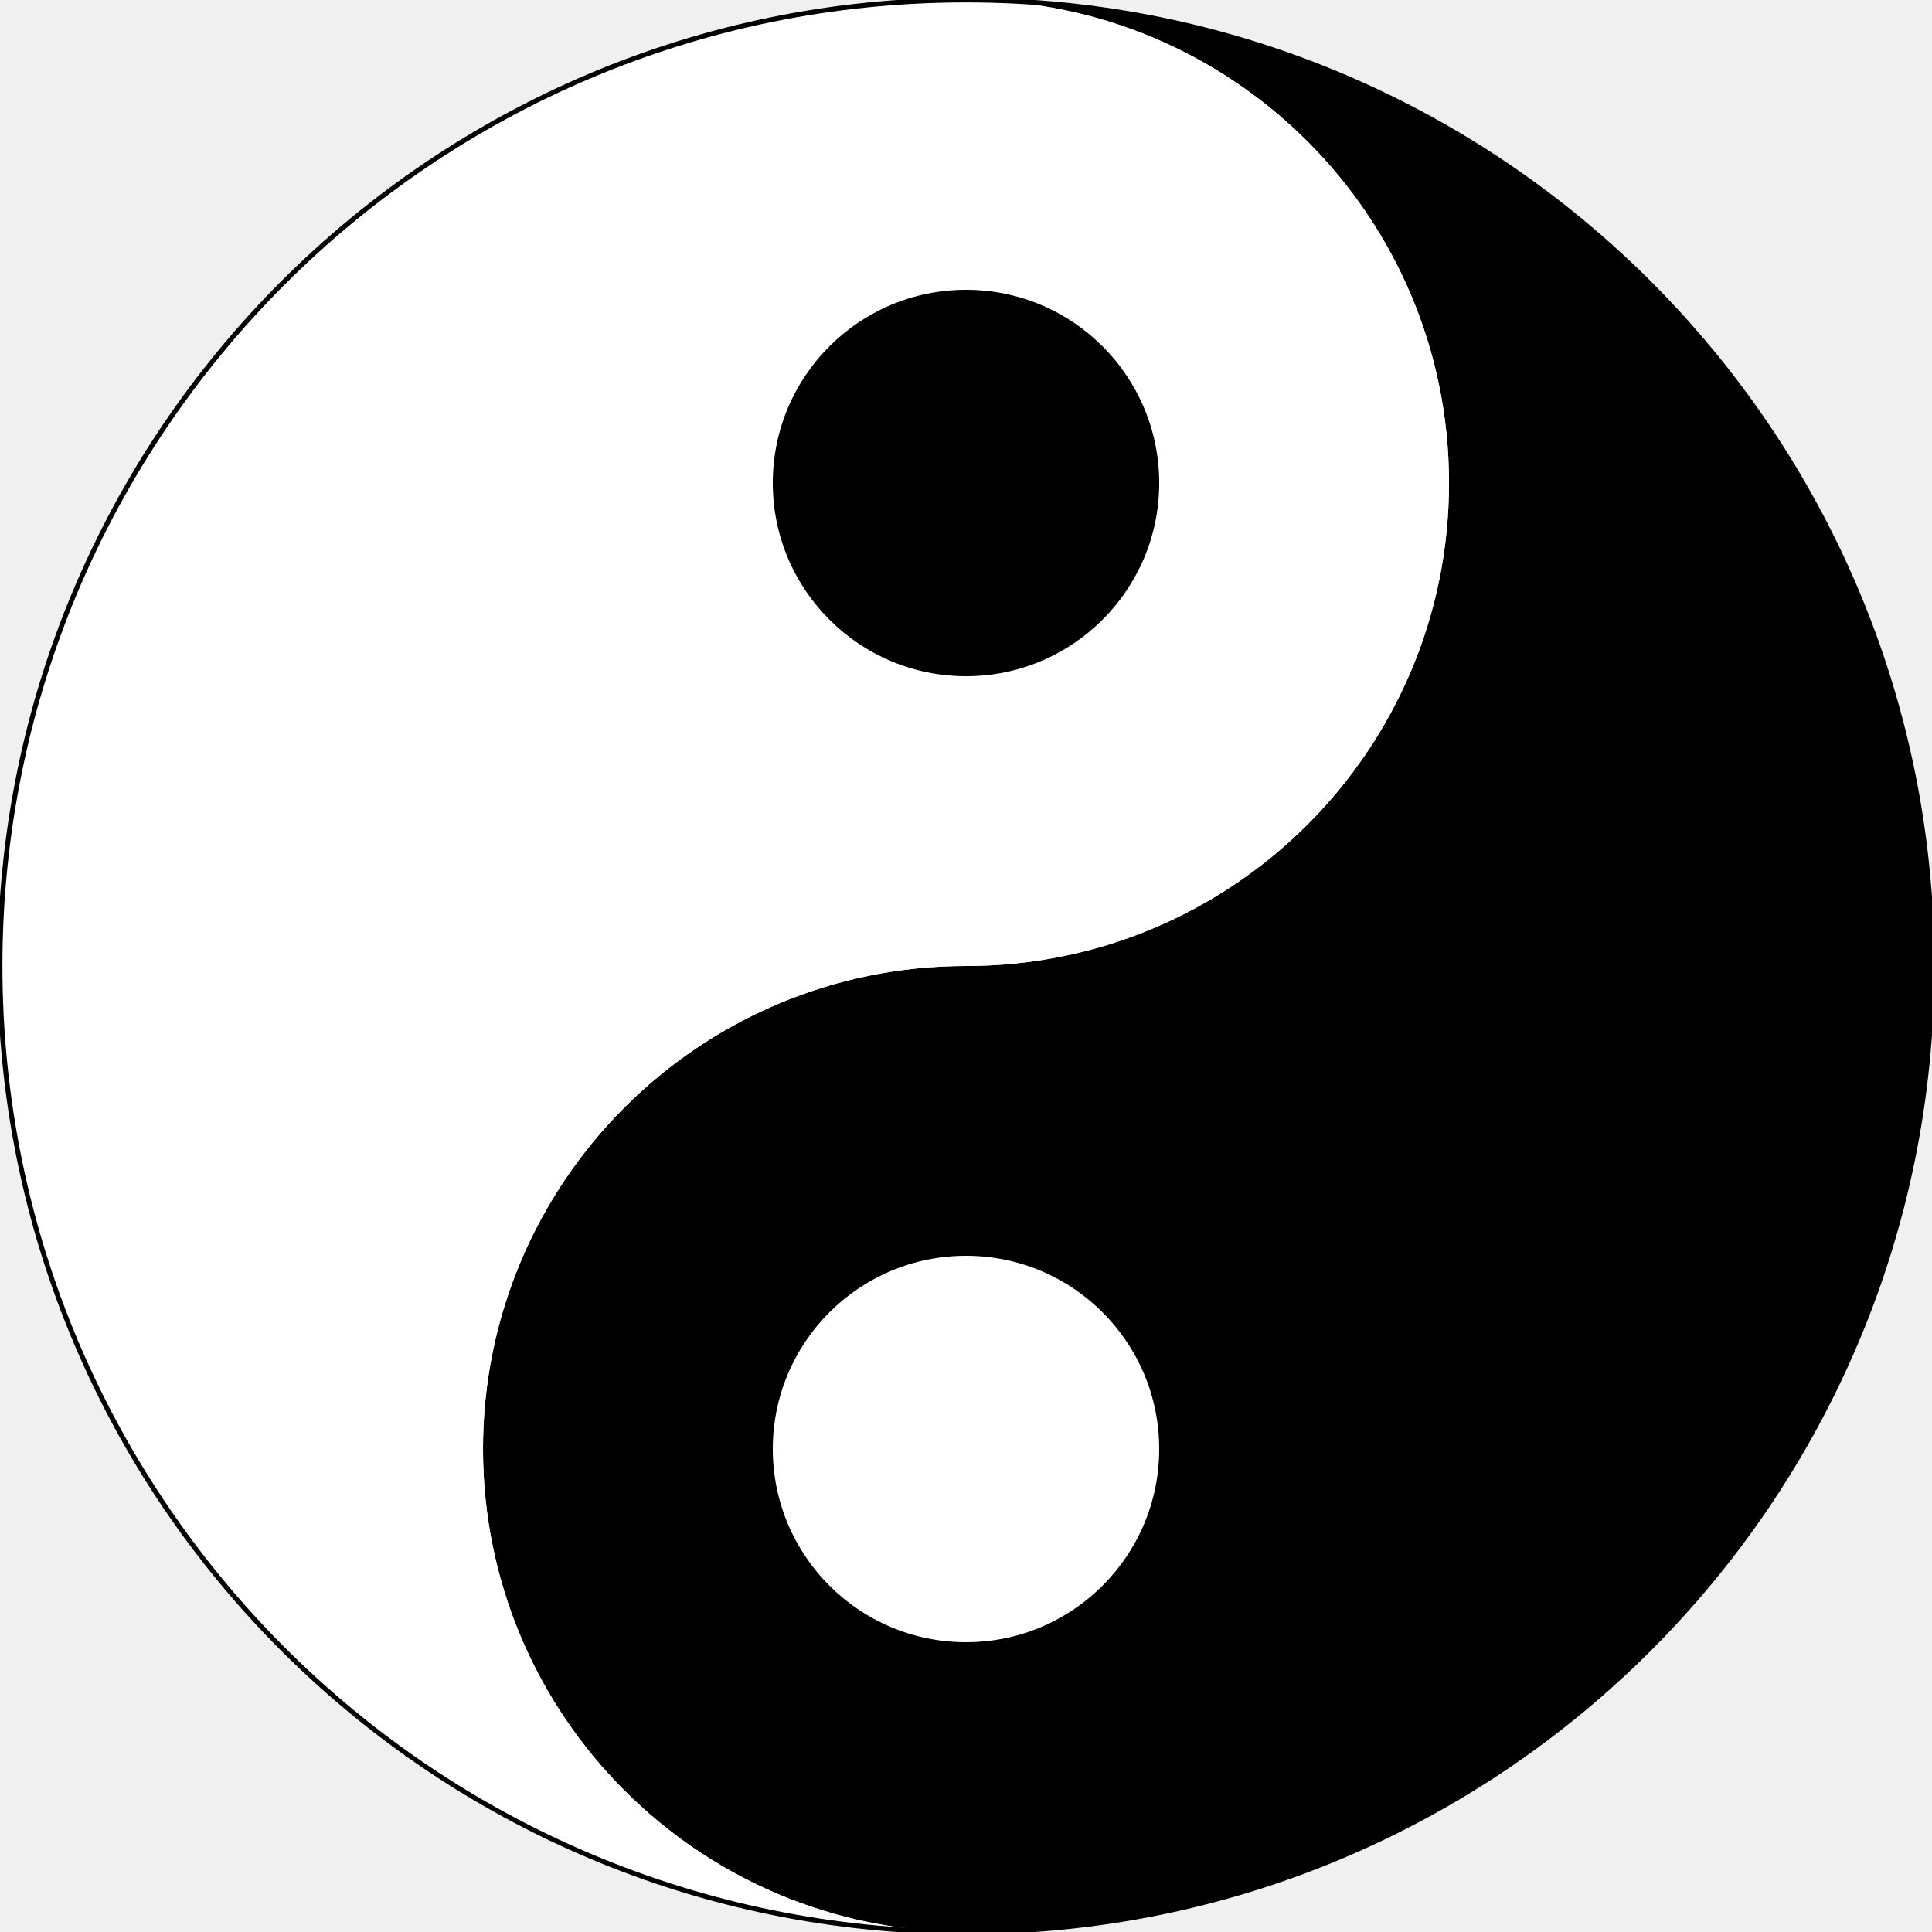
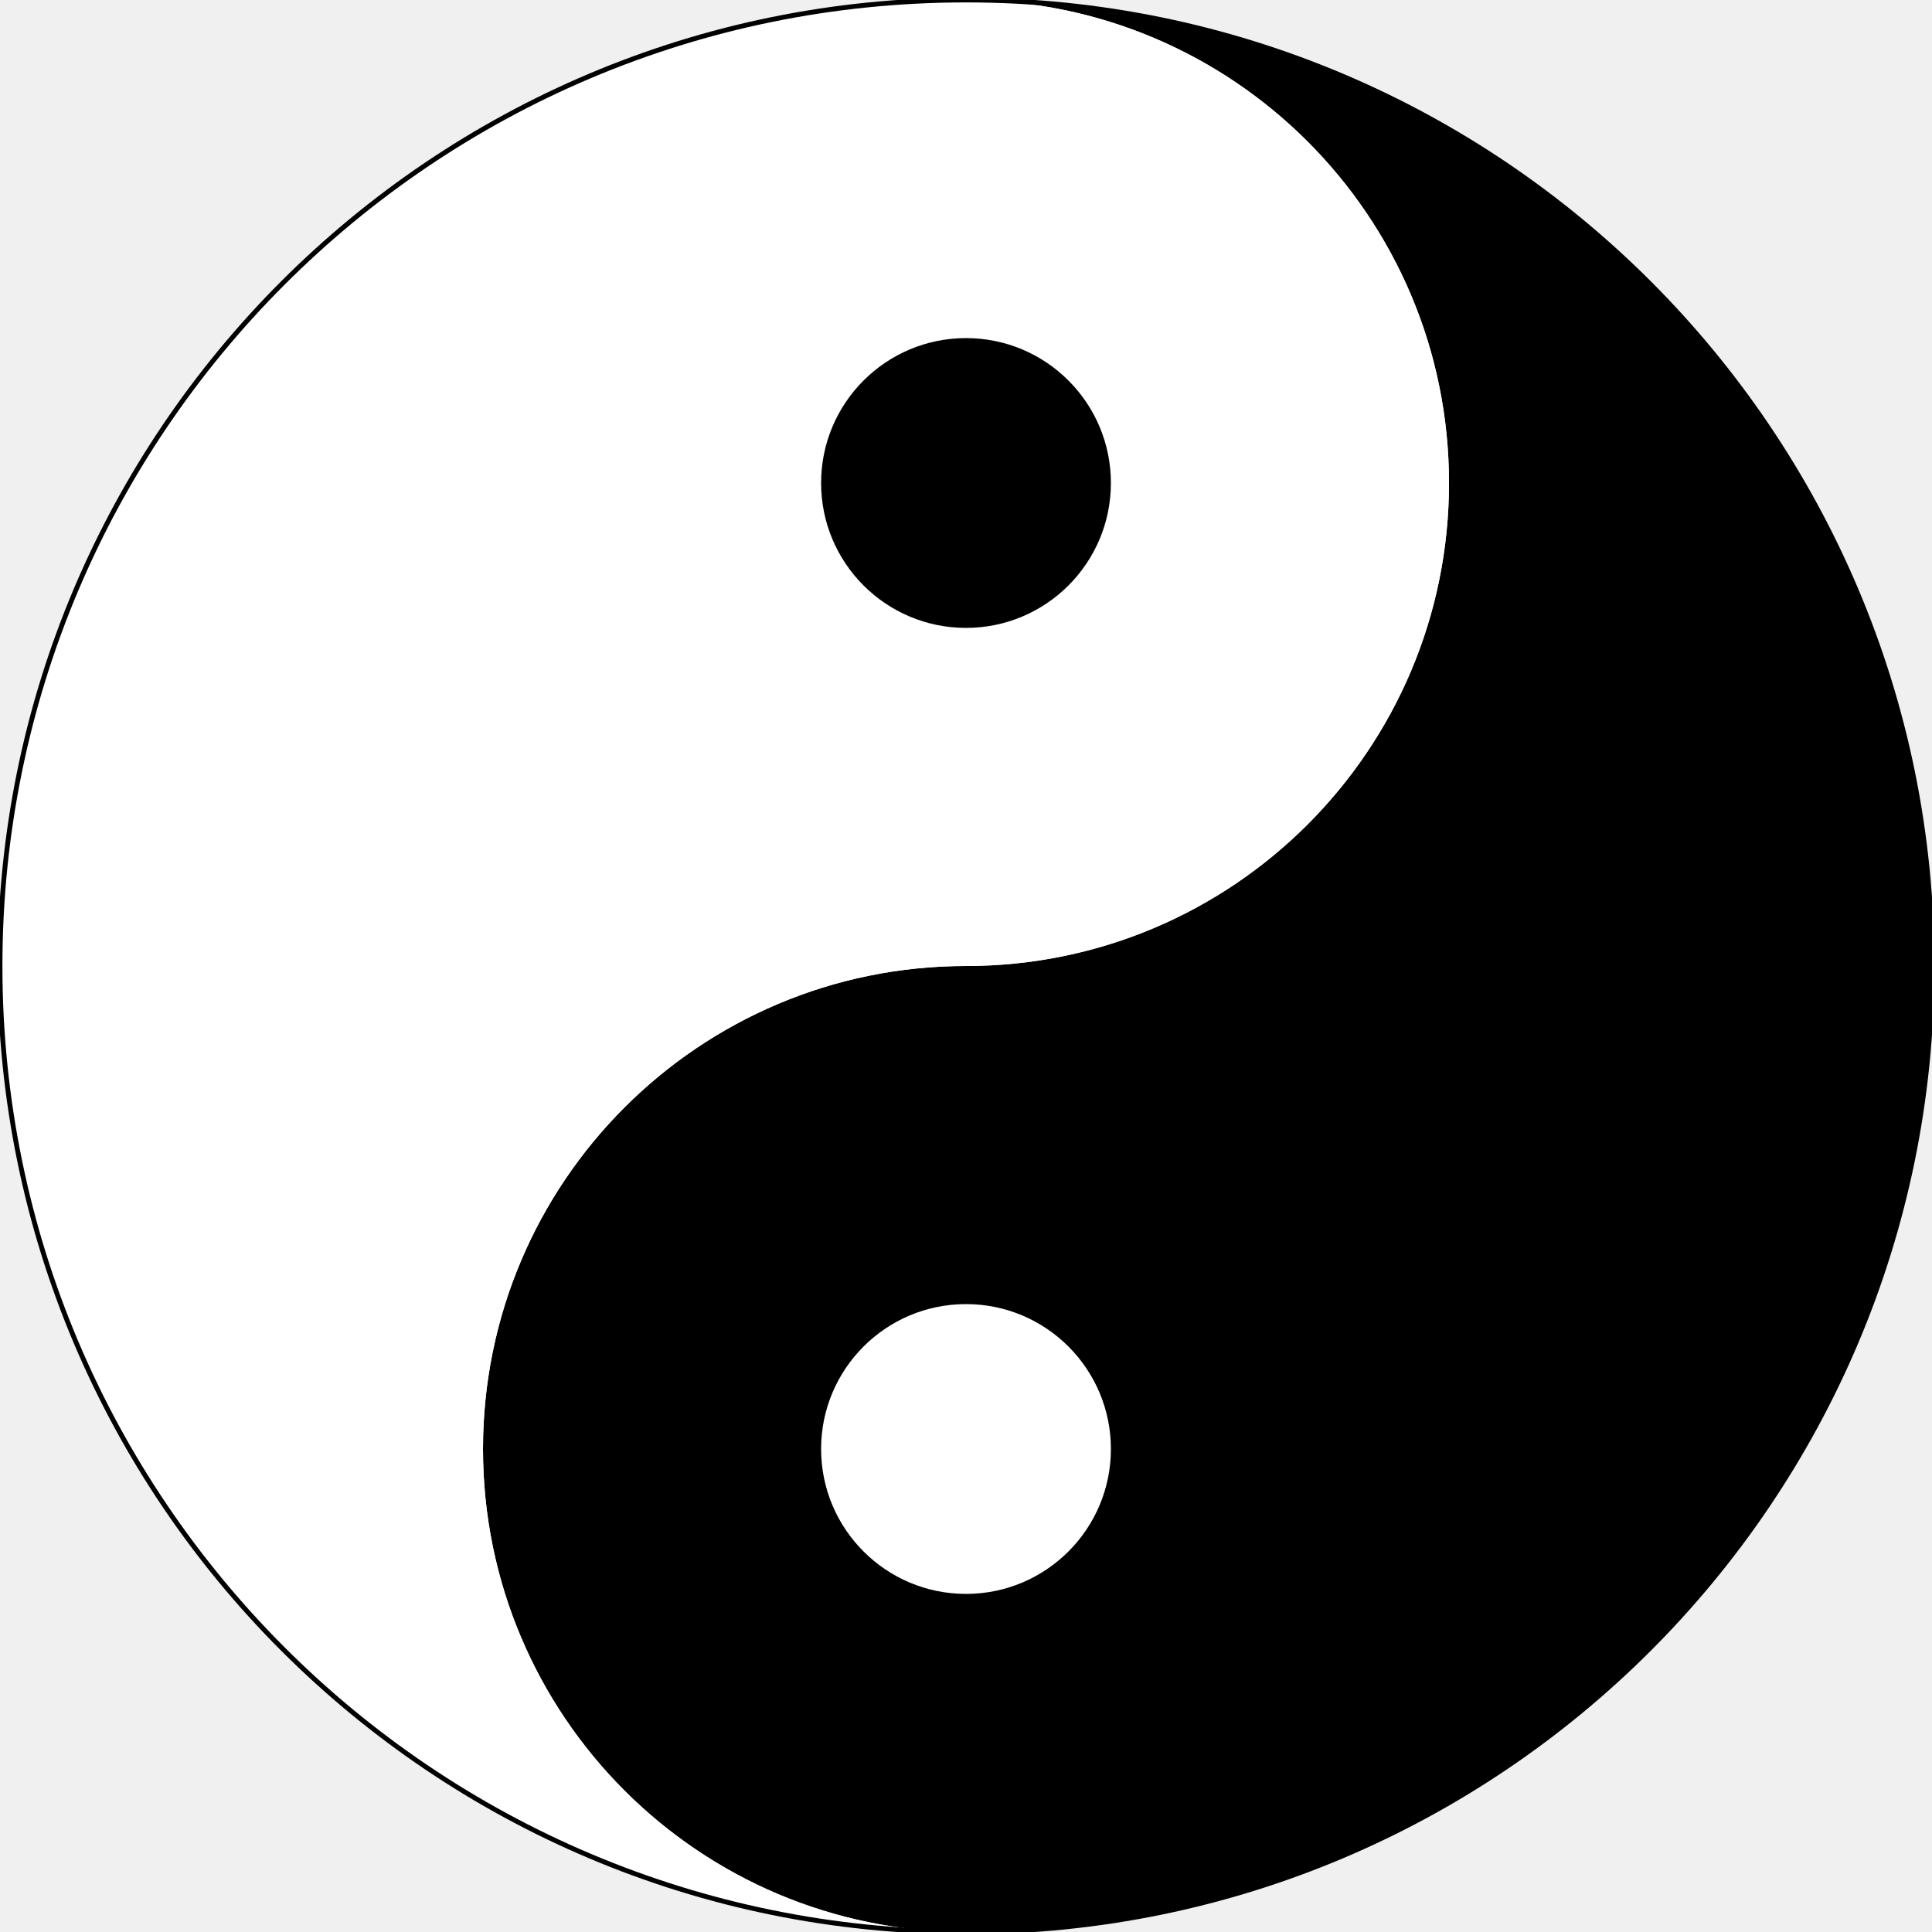
<svg xmlns="http://www.w3.org/2000/svg" width="240" height="240" viewBox="0 0 200 200">
  <g transform="rotate(180 100 100)">
    <path d="     M 100,0     A 100,100 0 0 0 100,200     A 50,50 0 0 1 100,100     A 50,50 0 0 0 100,0     Z" fill="#000000" />
    <path d="     M 100,200     A 100,100 0 0 0 100,0     A 50,50 0 0 1 100,100     A 50,50 0 0 0 100,200     Z" fill="#ffffff" />
  </g>
  <defs>
-     <circle id="c1" r="20" fill-opacity="1" />
+     <circle id="c1" r="15" fill-opacity="1" />
  </defs>
  <use href="#c1" fill="#ffffff" x="100" y="150" />
  <use href="#c1" fill="#000000" x="100" y="50" />
  <circle cx="100" cy="100" r="100" fill="none" stroke="#000000" stroke-width="0.5" />
</svg>
